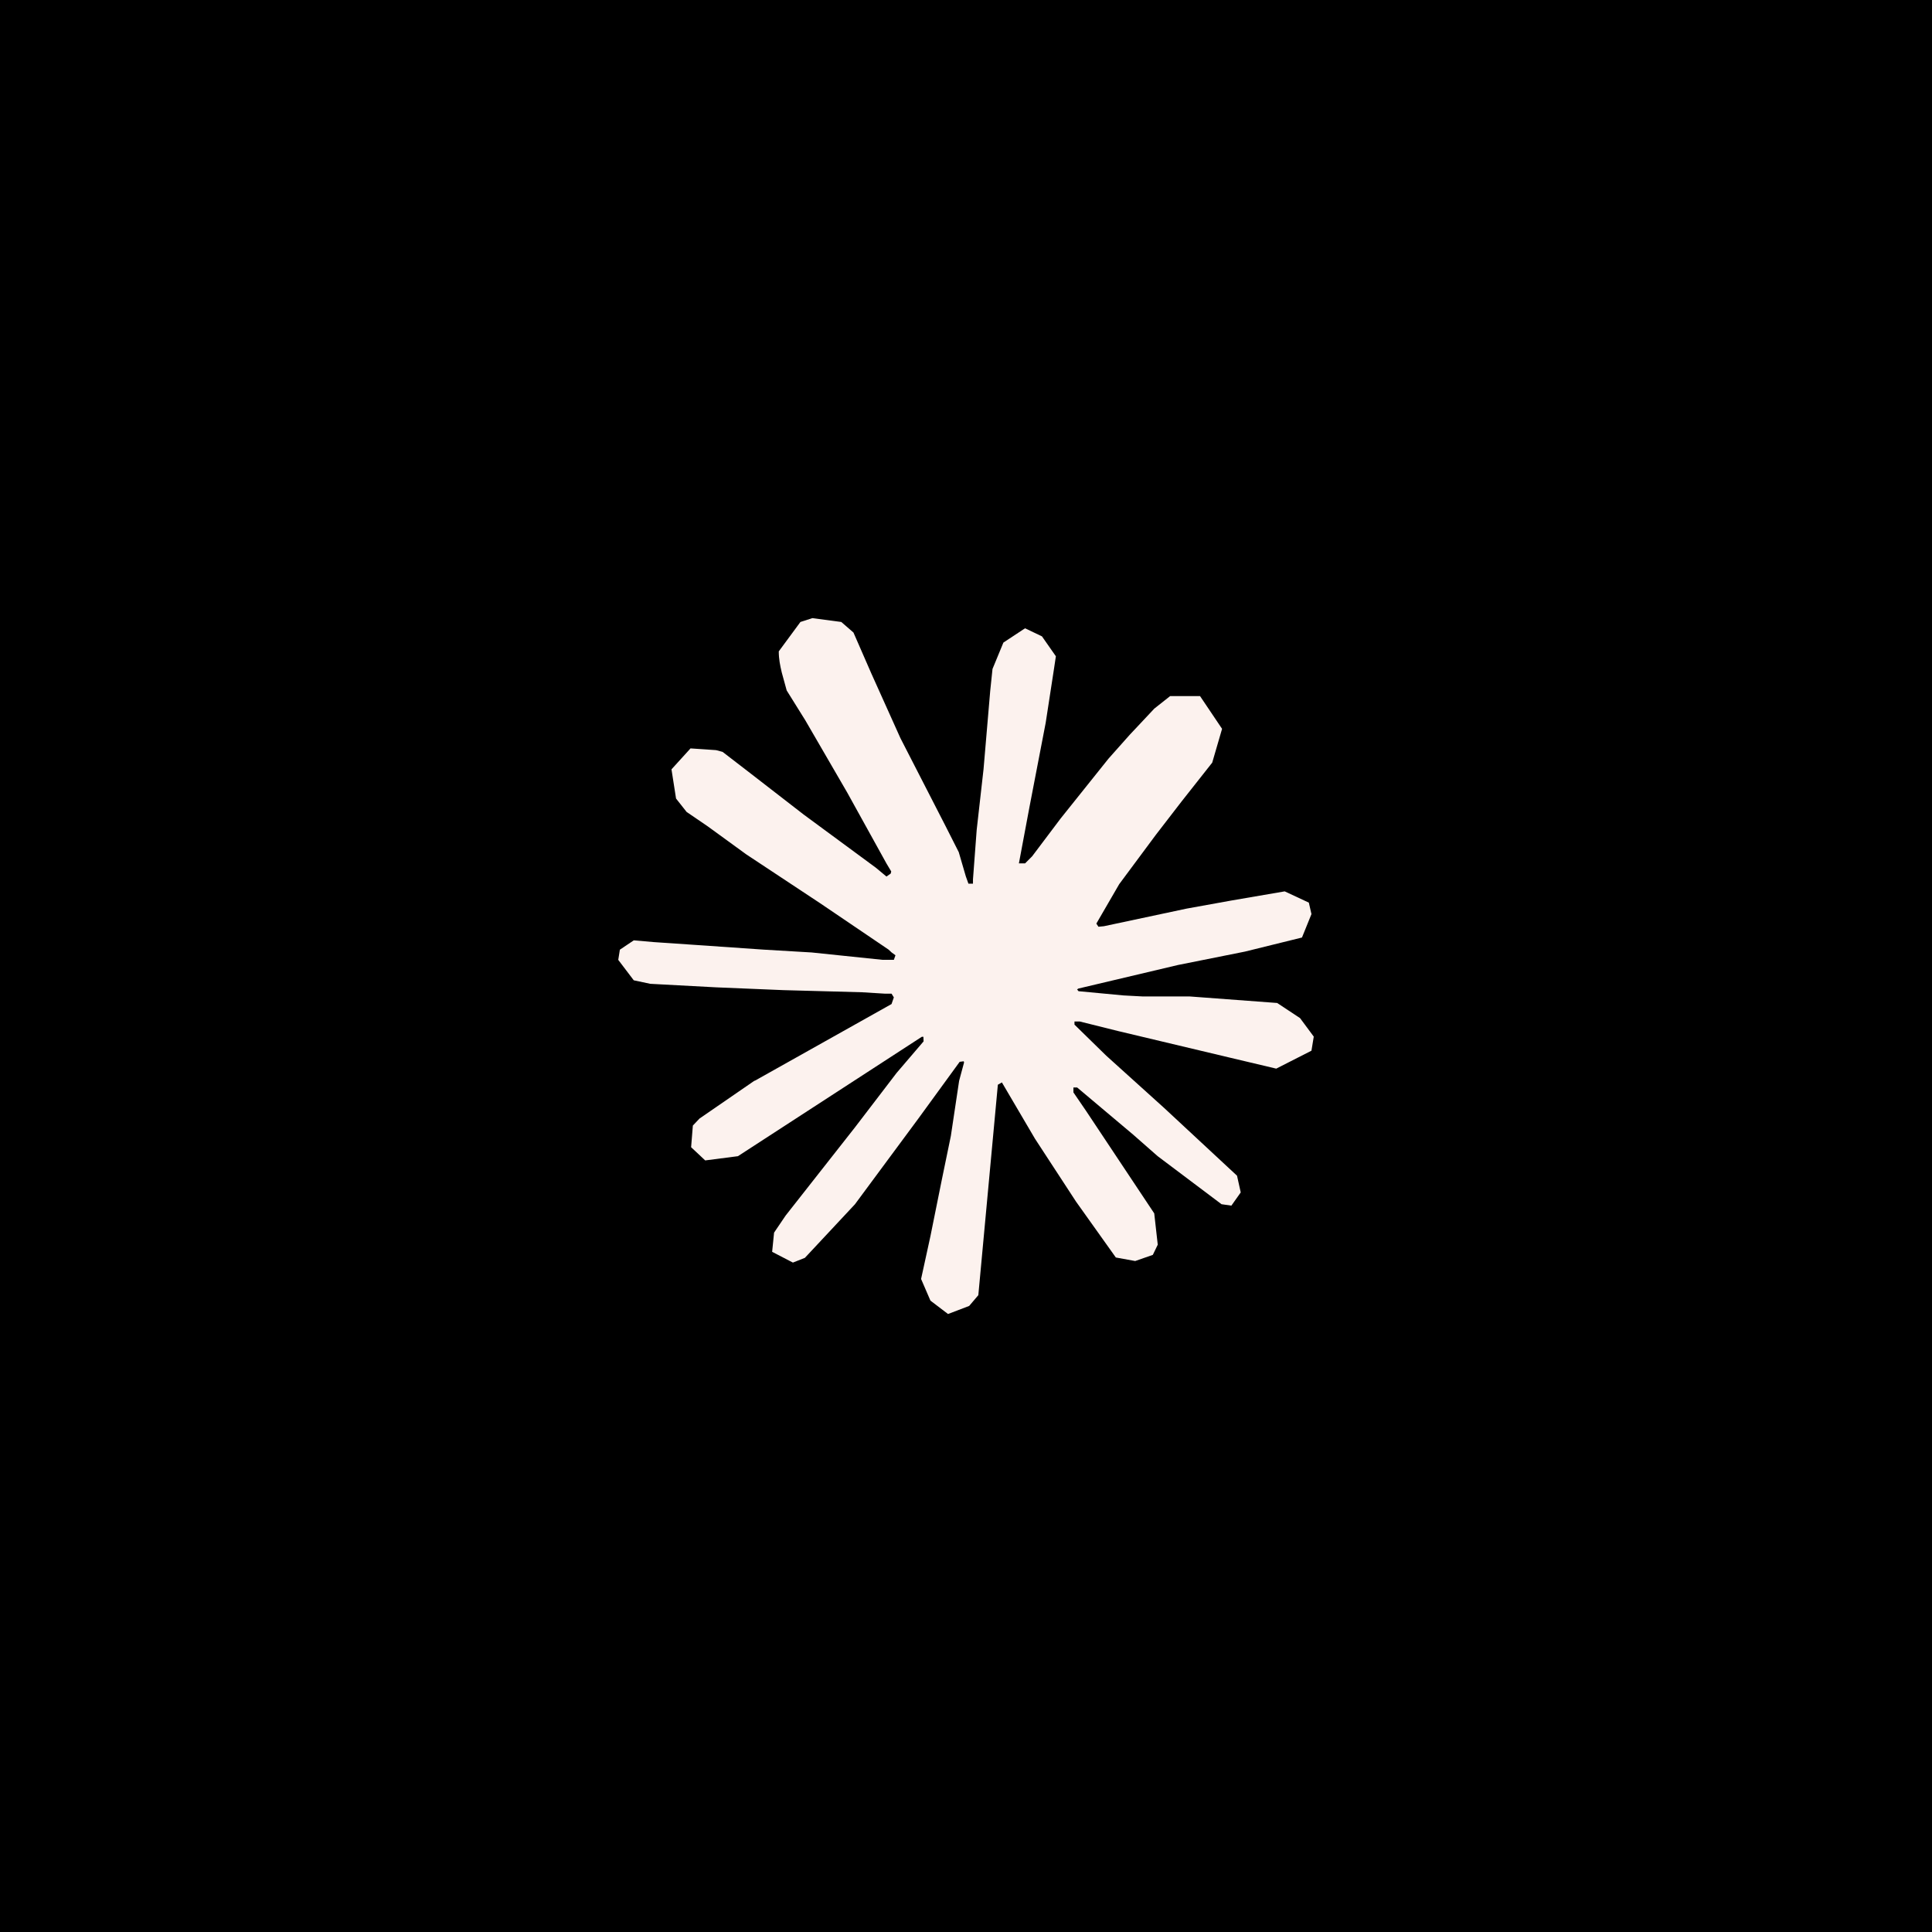
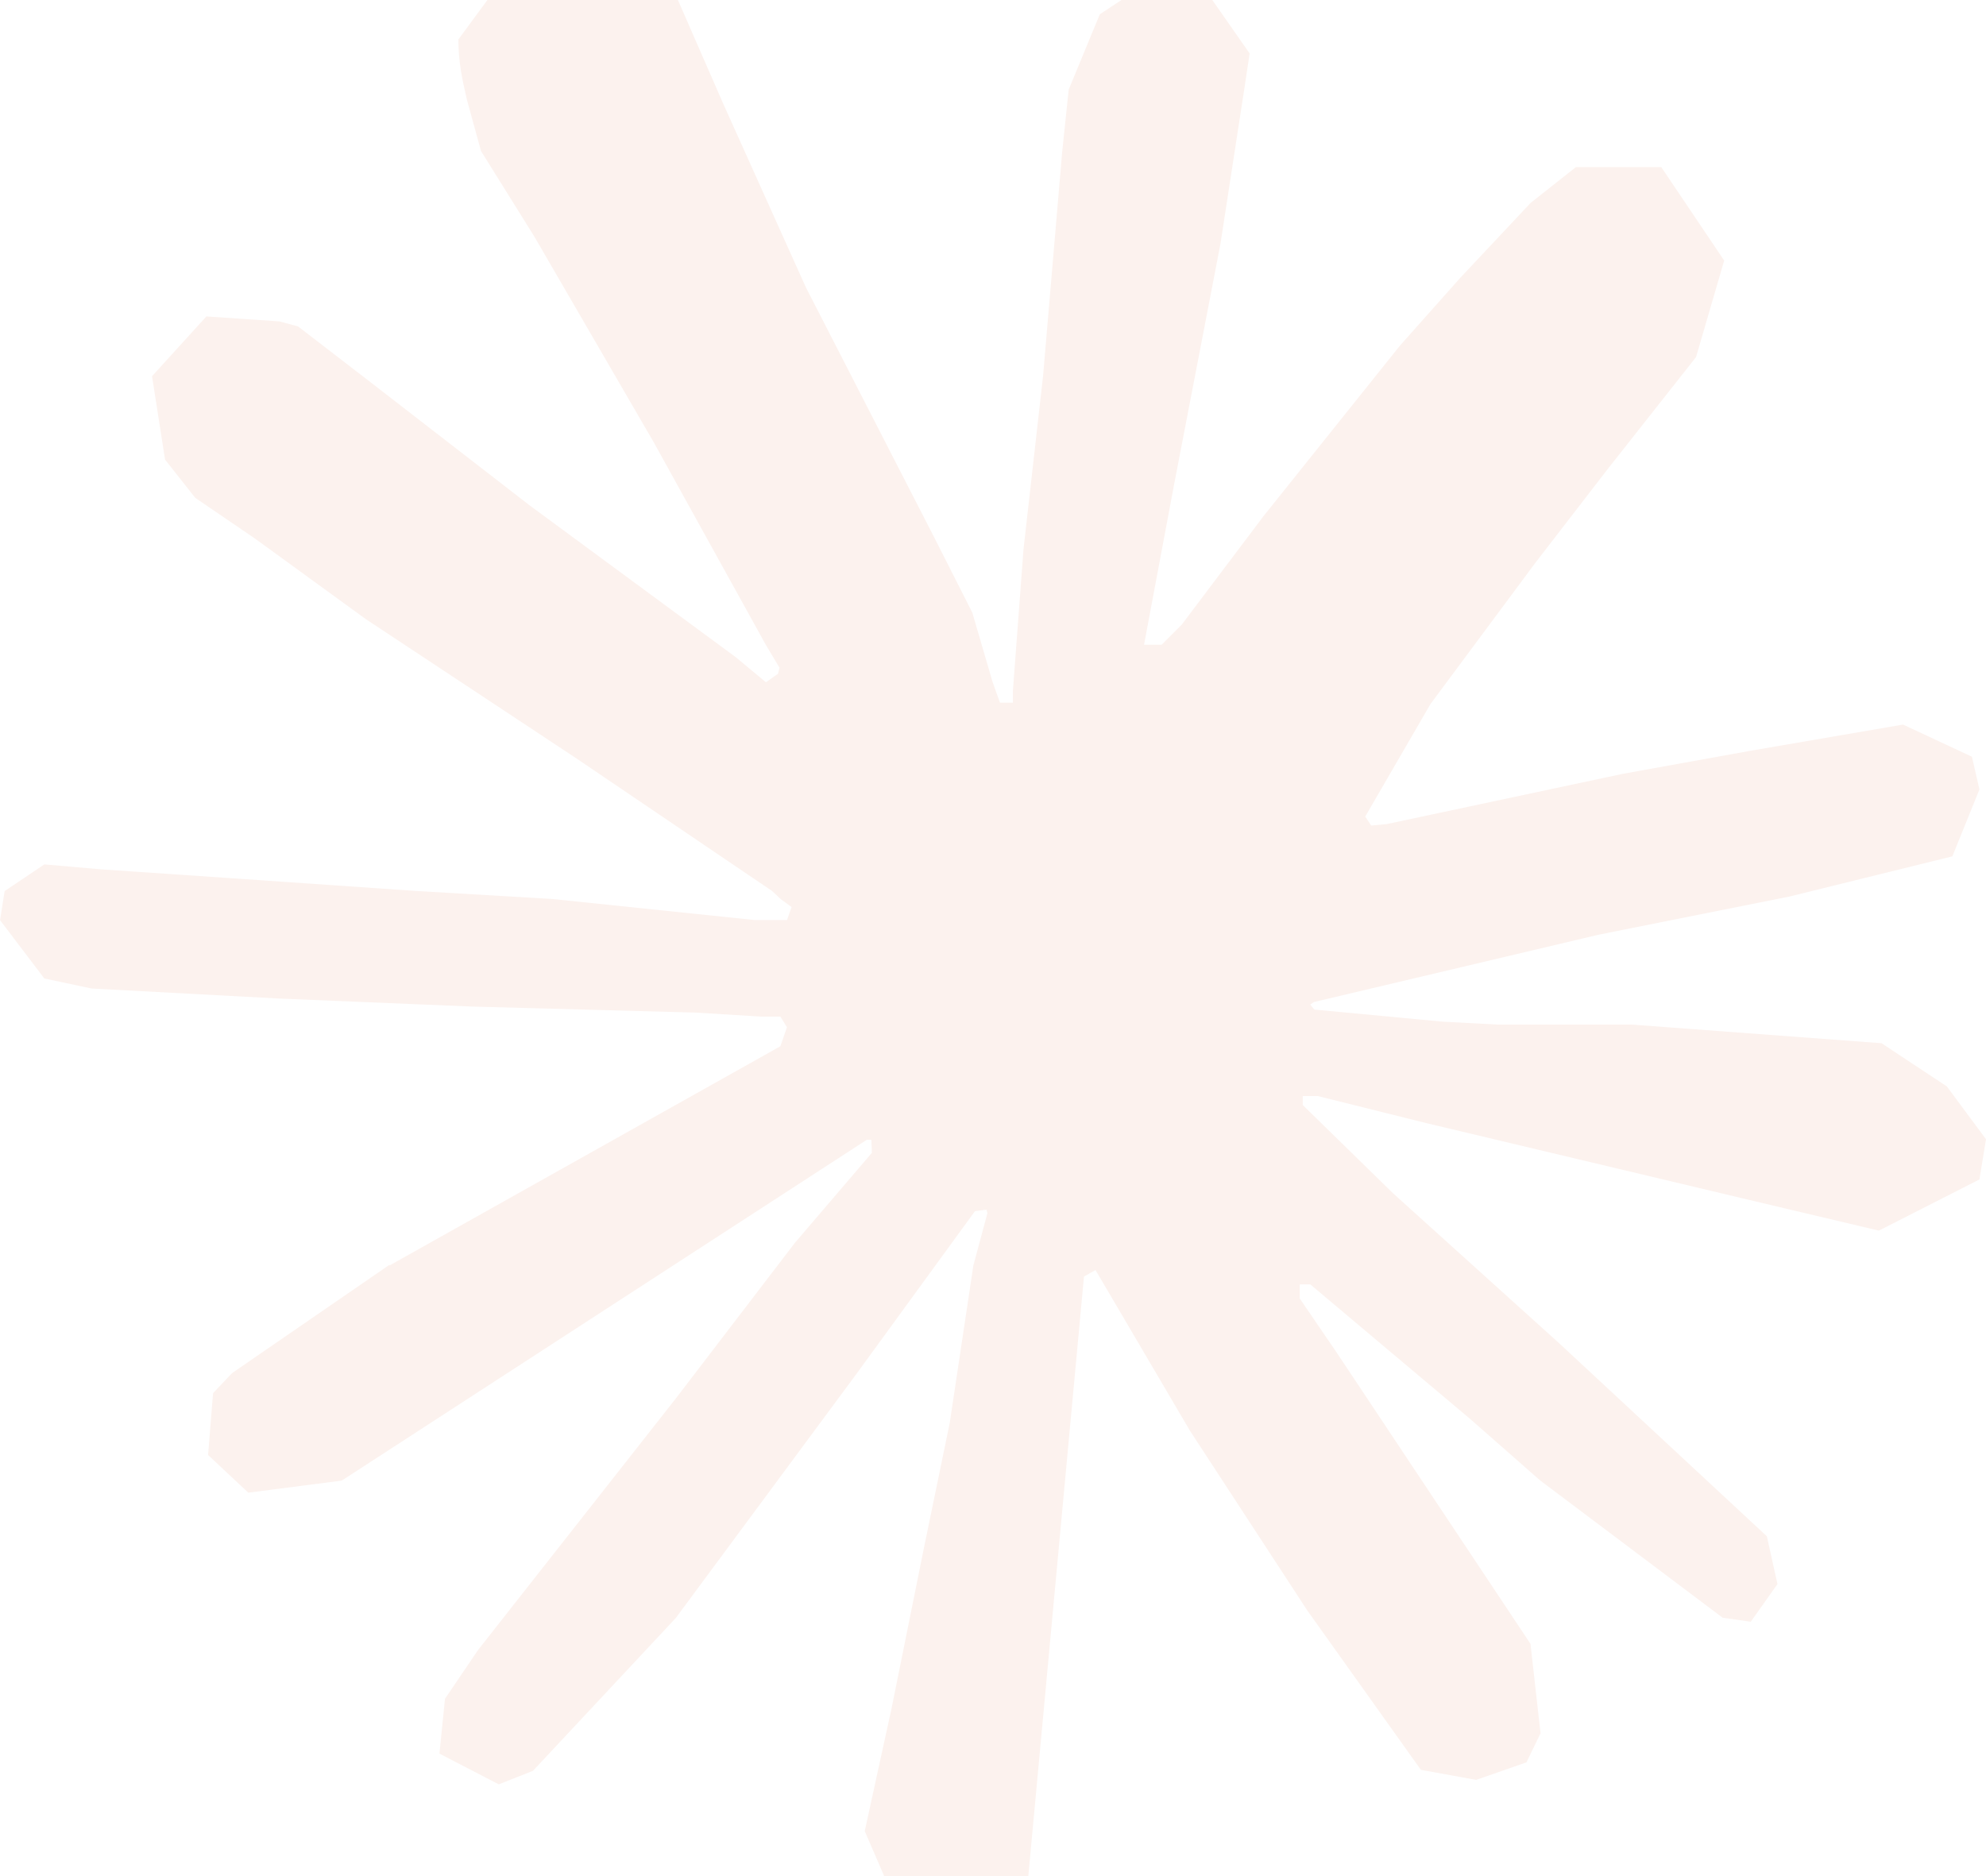
- <svg xmlns="http://www.w3.org/2000/svg" fill="none" height="100" viewBox="0 0 100 100" width="100">
-   <path d="m0 0h100v100h-100z" fill="#000" />
+ <svg xmlns="http://www.w3.org/2000/svg" fill="none" viewBox="32 33 36 34">
  <path d="m39.062 55.943 7.084-3.974.119-.345-.119-.192-.345-0-1.184-.073-4.047-.109-3.51-.146-3.401-.182-.856-.182-.802-1.057.083-.527.72-.484 1.031.09 2.278.155 3.418.236 2.479.146 3.673.382h.583l.083-.236-.199-.146-.156-.146-3.537-2.397-3.829-2.533-2.005-1.458-1.084-.739-.547-.693-.236-1.512.985-1.084 1.322.09.338.09 1.339 1.031 2.861 2.215 3.736 2.752.547.455.219-.155.027-.109-.246-.411-2.032-3.673-2.168-3.736-.965-1.548-.255-.929c-.09-.382-.155-.702-.155-1.094l1.121-1.522.62-.199 1.495.199.63.547.928 2.125 1.505 3.345 2.334 4.548.683 1.349.365 1.25.136.382.235-0v-.219l.192-2.562.355-3.146.345-4.047.119-1.14.564-1.366 1.121-.739.875.418.72 1.031-.1.666-.428 2.781-.839 4.356-.547 2.917h.319l.365-.365 1.476-1.959 2.479-3.099 1.094-1.23 1.276-1.359.819-.647h1.548l1.14 1.694-.51 1.75-1.595 2.022-1.322 1.714-1.896 2.553-1.184 2.042.109.163.282-.027 4.283-.912 2.314-.418 2.761-.474 1.249.583.136.593-.491 1.213-2.954.729-3.464.693-5.158 1.22-.063.046.073.09 2.324.219.994.053h2.433l4.531.338 1.184.783.71.958-.119.729-1.823.928-2.46-.583-5.742-1.366-1.969-.491-.272-0v.163l1.641 1.604 3.007 2.715 3.765 3.5.192.866-.484.683-.51-.073-3.308-2.489-1.276-1.121-2.89-2.433-.192-0v.255l.666.975 3.517 5.287.182 1.621-.255.527-.912.318-1.002-.182-2.059-2.89-2.125-3.255-1.714-2.917-.209.119-1.011 10.893-.474.557-1.094.418-.911-.693-.484-1.121.484-2.215.583-2.89.474-2.297.428-2.854.255-.948-.017-.063-.209.027-2.151 2.954-3.272 4.422-2.589 2.771-.62.245-1.075-.557.1-.994.6-.885 3.583-4.558 2.161-2.825 1.395-1.631-.01-.236h-.083l-9.517 6.179-1.694.219-.729-.683.09-1.121.345-.364 2.861-1.969-.01.01z" fill="#fcf2ee" />
</svg>
